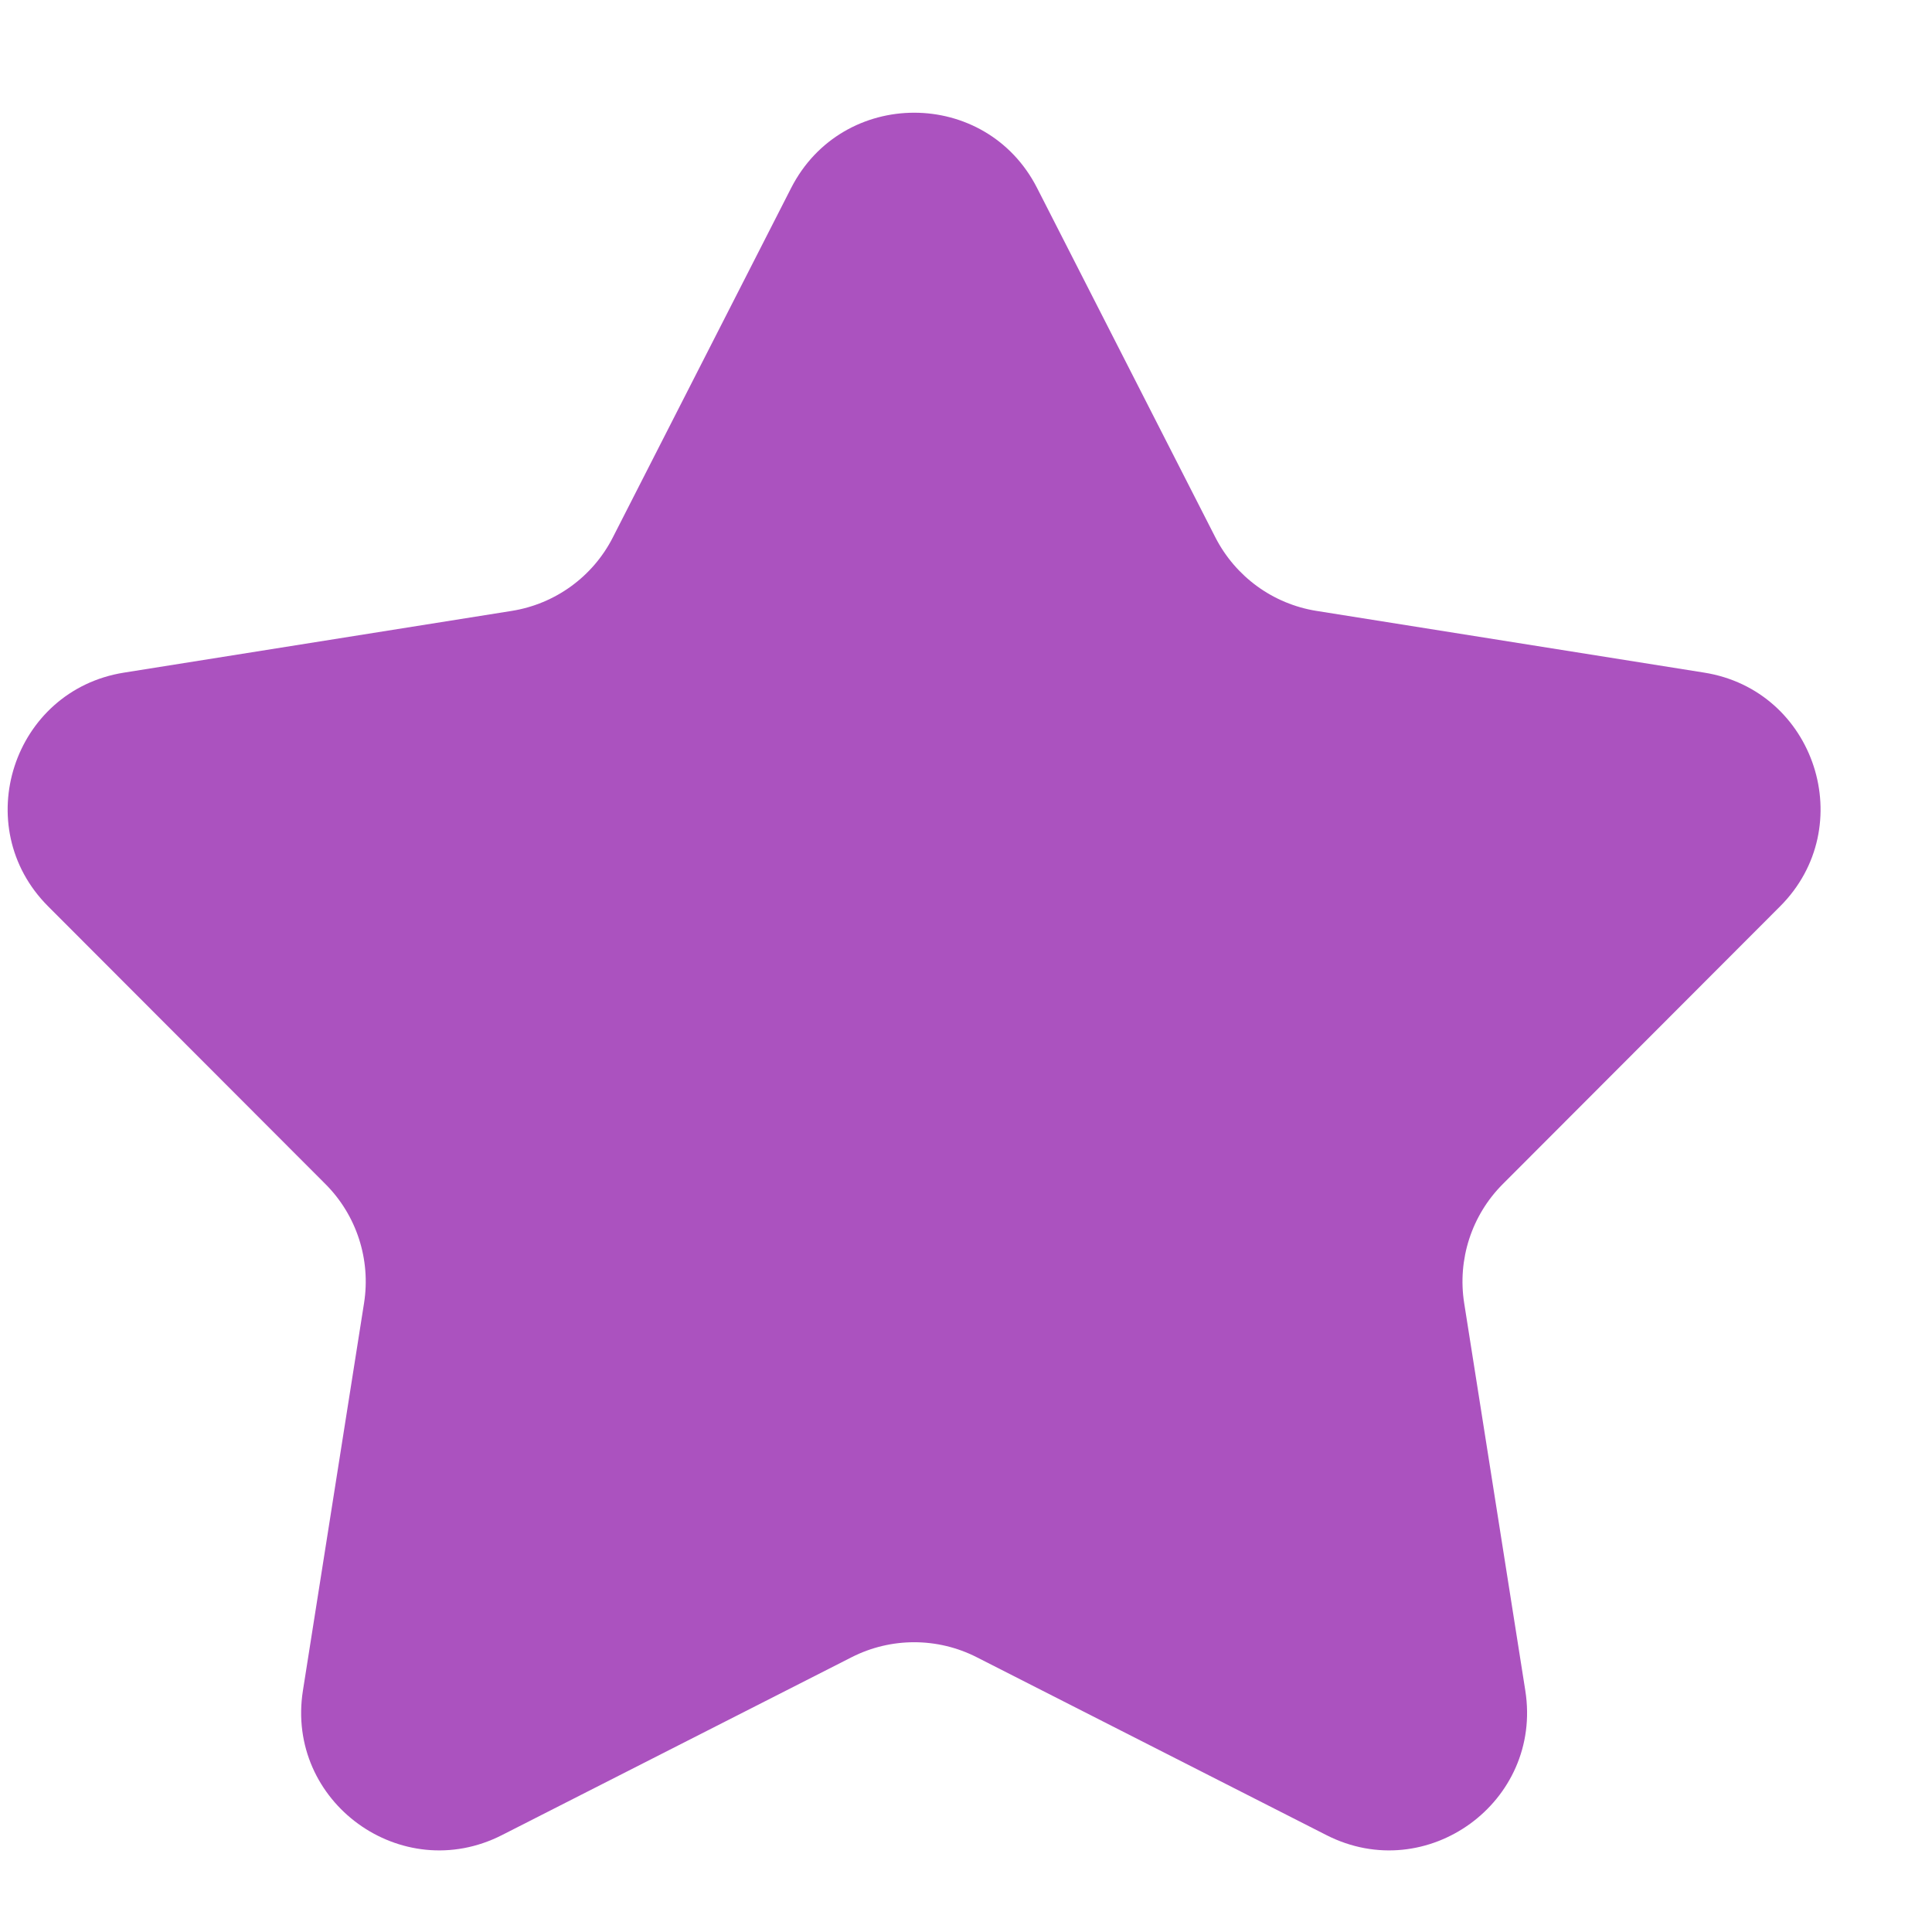
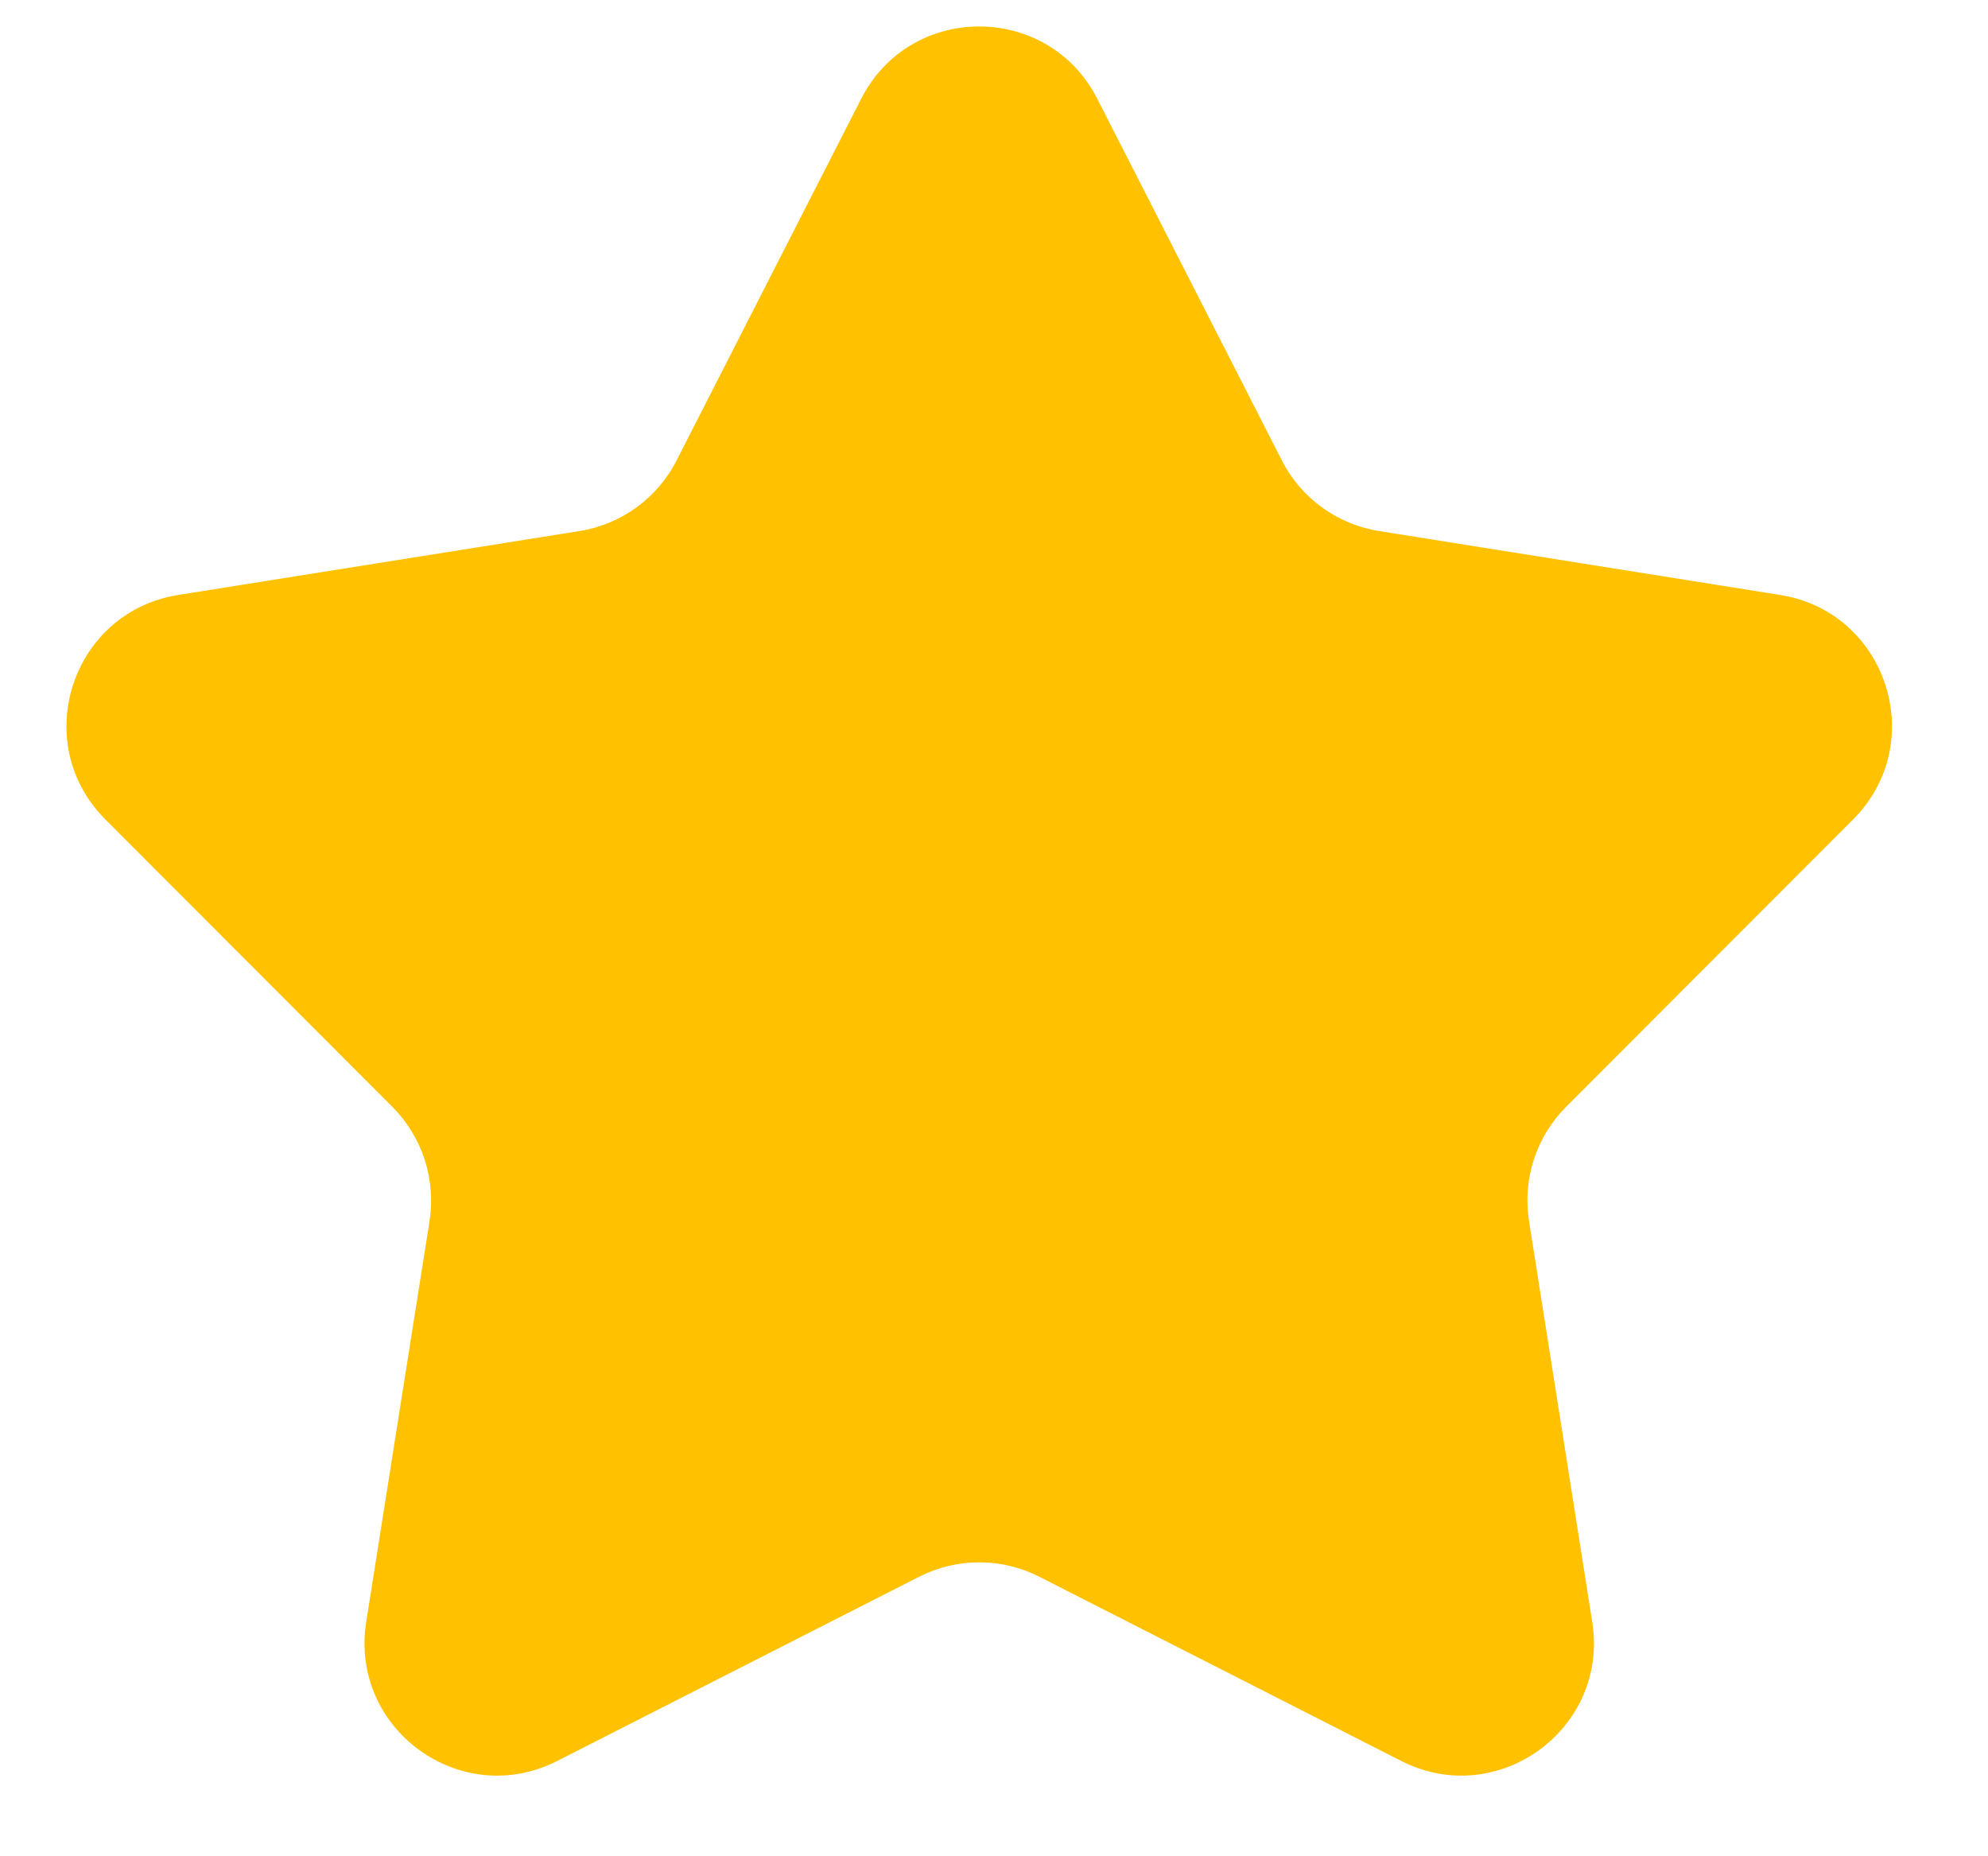
- <svg xmlns="http://www.w3.org/2000/svg" width="14" height="14" viewBox="0 0 14 14" fill="none">
-   <path d="M5.733 1.362C6.105 0.635 7.144 0.635 7.515 1.362L8.807 3.894C8.953 4.179 9.225 4.377 9.541 4.427L12.349 4.874C13.155 5.002 13.476 5.991 12.899 6.568L10.89 8.58C10.664 8.806 10.56 9.127 10.61 9.443L11.053 12.251C11.18 13.058 10.339 13.668 9.612 13.298L7.078 12.009C6.793 11.864 6.456 11.864 6.171 12.009L3.637 13.298C2.909 13.668 2.068 13.058 2.195 12.251L2.638 9.443C2.688 9.127 2.584 8.806 2.358 8.58L0.349 6.568C-0.228 5.991 0.093 5.002 0.899 4.874L3.707 4.427C4.023 4.377 4.296 4.179 4.441 3.894L5.733 1.362Z" fill="#AB52BF" />
+ <svg xmlns="http://www.w3.org/2000/svg" width="15" height="14" viewBox="0 0 15 14" fill="none">
+   <path d="M6.498 0.745C6.869 0.018 7.908 0.018 8.279 0.745L9.672 3.474C9.817 3.759 10.09 3.957 10.406 4.007L13.431 4.489C14.238 4.617 14.559 5.605 13.982 6.183L11.817 8.351C11.591 8.577 11.487 8.897 11.537 9.213L12.014 12.239C12.141 13.046 11.3 13.657 10.573 13.287L7.842 11.897C7.557 11.752 7.22 11.752 6.935 11.897L4.204 13.287C3.477 13.657 2.636 13.046 2.763 12.239L3.241 9.213C3.29 8.897 3.186 8.577 2.96 8.351L0.795 6.183C0.218 5.605 0.539 4.617 1.346 4.489L4.372 4.007C4.687 3.957 4.96 3.759 5.105 3.474L6.498 0.745Z" fill="#FFC100" />
</svg>
